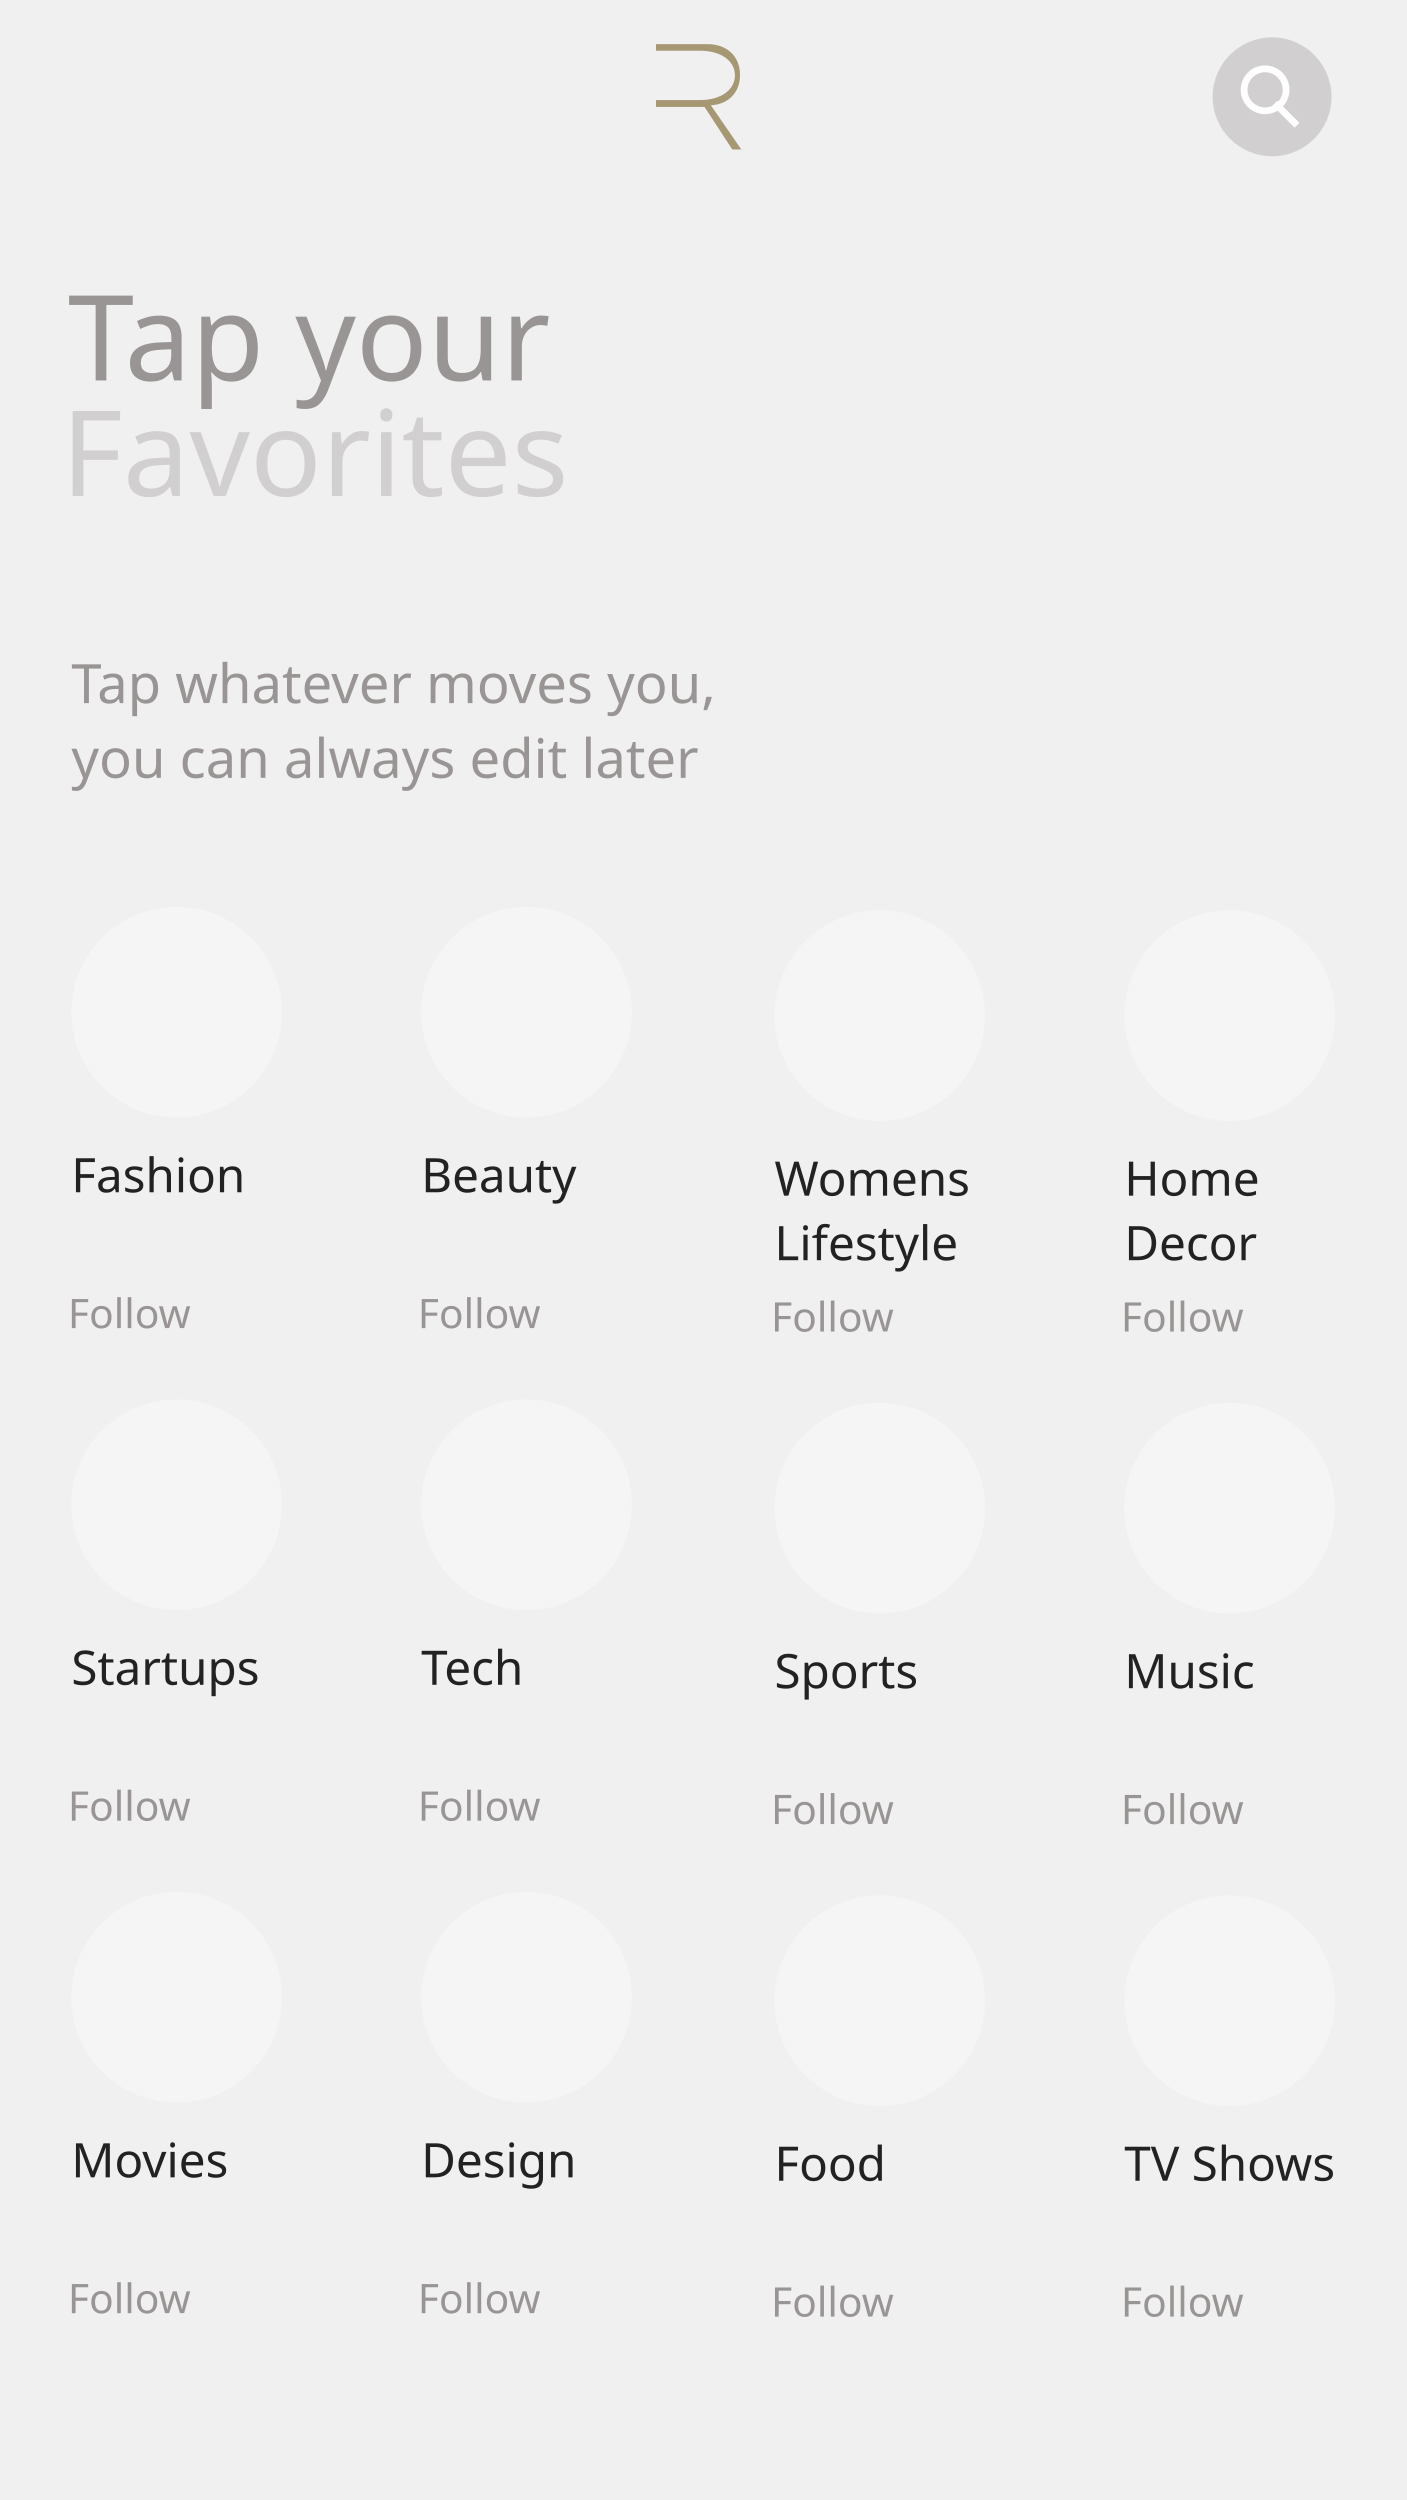
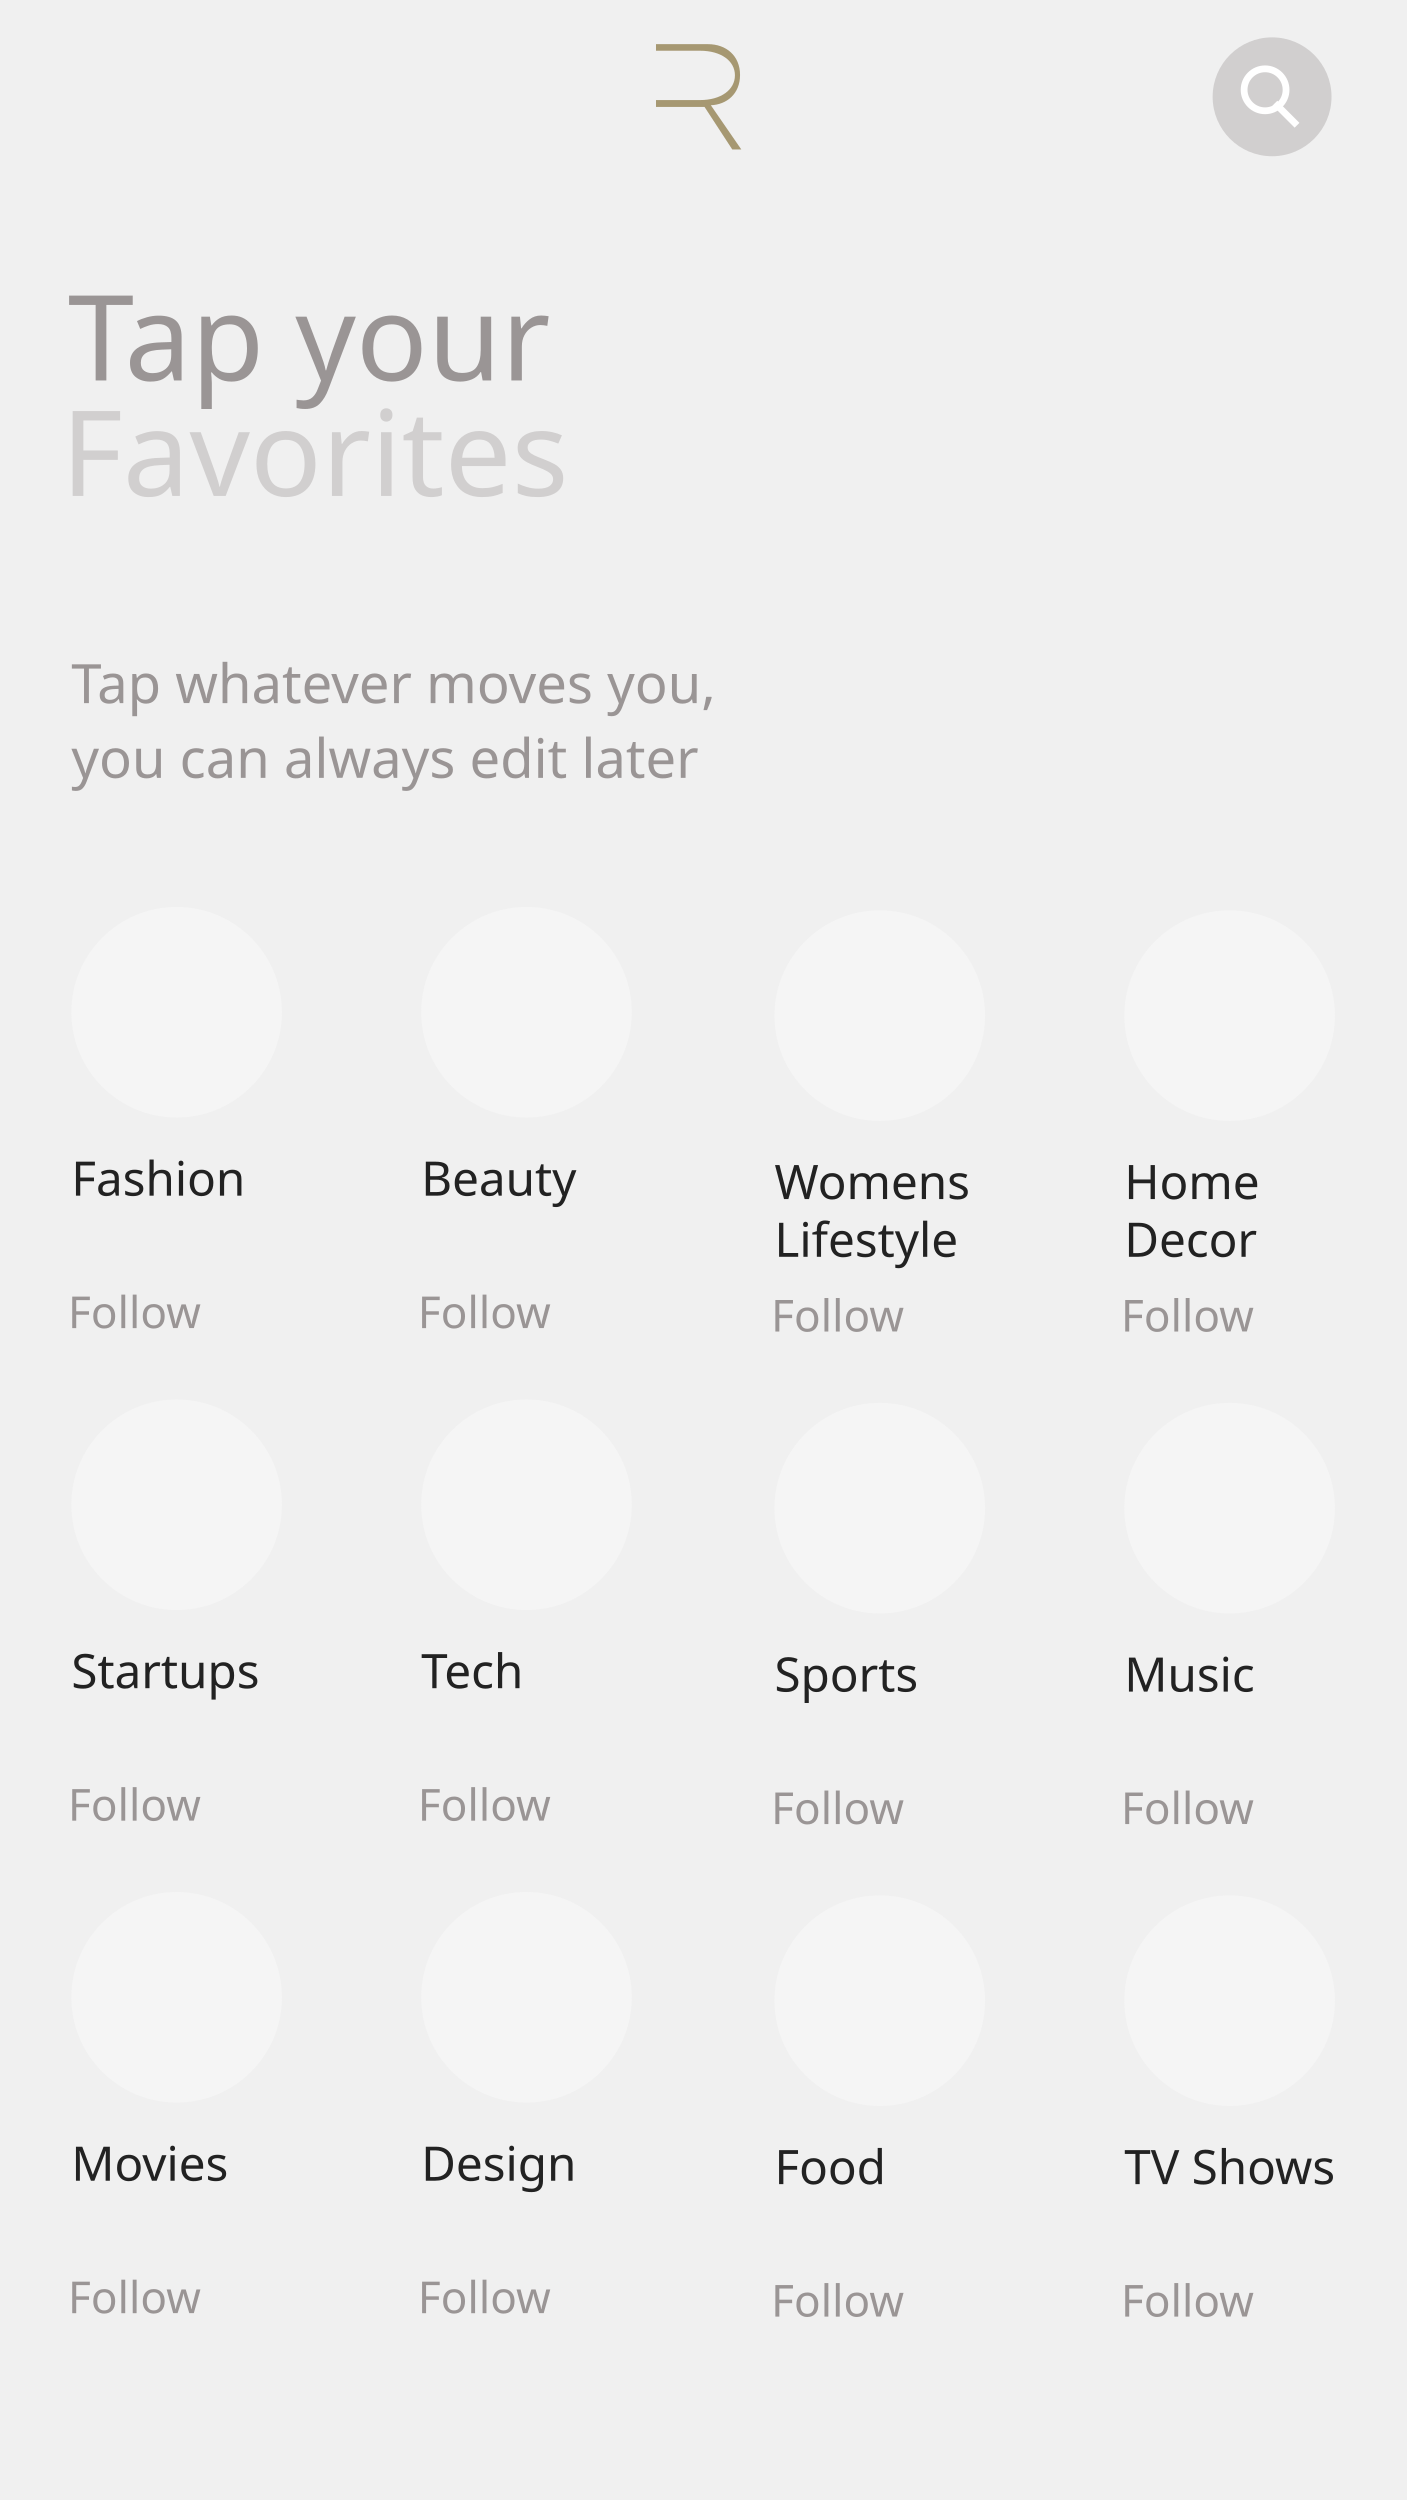
<svg xmlns="http://www.w3.org/2000/svg" width="414px" height="736px" viewBox="0 0 414 736" version="1.1">
  <defs />
  <g id="Page-1" stroke="none" stroke-width="1" fill="none" fill-rule="evenodd">
    <g id="iPhone-6-Plus">
      <path d="M218.241,44 L209.271,30.987 C213.919,30.801 217.869,27.687 217.869,22.063 C217.869,16.393 213.779,13 208.434,13 L196.862,13 L193.125,13 L193.125,15.436 L193.125,31.473 L207.407,31.473 L215.577,44 L218.241,44 Z M206.097,29.461 L193.125,29.461 L193.125,14.937 L206.097,14.937 C212.271,14.937 216.363,17.922 216.363,22.173 C216.363,26.424 212.271,29.461 206.097,29.461 L206.097,29.461 Z" id="Logotype" fill="#A69872" />
      <g id="Search" transform="translate(357, 11)">
        <ellipse id="Outer-ring" fill="#D1CFCF" cx="17.5" cy="17.5" rx="17.5" ry="17.5" />
        <g id="symbol" transform="translate(9.264706, 9.264706)" stroke="#FFFFFF" stroke-width="2">
          <path d="M9.779,10.809 L14.875,15.904" id="Line" stroke-linecap="square" />
          <circle id="innerst-ring" cx="6.176" cy="6.176" r="6.176" />
        </g>
      </g>
      <g id="top-text" transform="translate(18, 76)" font-size="35" font-family="FZLTXHK--GBK1-0, Lantinghei SC" font-weight="300">
        <text id="Favorites" fill="#D1CFCF">
          <tspan x="0" y="70">Favorites</tspan>
        </text>
        <text id="Tap-your" line-spacing="35" fill="#9A9595">
          <tspan x="2" y="36">Tap your</tspan>
        </text>
      </g>
-       <text id="Tap-whatever-moves-y" font-family="FZLTXHK--GBK1-0, Lantinghei SC" font-size="16" font-weight="300" fill="#9A9595">
+       <text id="Tap-whatever-moves-y" font-family="Avenir-Medium, Avenir" font-size="16" font-weight="400" fill="#9A9595">
        <tspan x="21" y="207">Tap whatever moves you,</tspan>
        <tspan x="21" y="229">you can always edit later</tspan>
      </text>
      <g id="items-row3" transform="translate(20, 557)">
        <g id="Home-Decor" transform="translate(310, 1)">
          <circle id="Oval-3" fill="#F5F5F5" cx="32" cy="31" r="31" />
-           <text id="TV-Shows" font-family="FZLTXHK--GBK1-0, Lantinghei SC" font-size="14" font-weight="300" fill="#222222">
-             <tspan x="1" y="84">TV Shows</tspan>
+           <text id="TV-Shows" font-family="Avenir-Roman, Avenir" font-size="14" font-weight="normal" line-spacing="17" fill="#222222">
+             <tspan x="1" y="85">TV Shows</tspan>
          </text>
-           <text id="Follow" font-family="FZLTXHK--GBK1-0, Lantinghei SC" font-size="12" font-weight="300" fill="#9A9595">
+           <text id="Follow" font-family="Avenir-Light, Avenir" font-size="13" font-weight="300" fill="#9A9595">
            <tspan x="0" y="124">Follow</tspan>
          </text>
        </g>
        <g id="Womens-Lifestyle" transform="translate(207, 1)">
          <circle id="Oval-3" fill="#F5F5F5" cx="32" cy="31" r="31" />
-           <text id="Food" font-family="FZLTXHK--GBK1-0, Lantinghei SC" font-size="14" font-weight="300" fill="#222222">
-             <tspan x="1" y="84">Food</tspan>
+           <text id="Food" font-family="Avenir-Roman, Avenir" font-size="14" font-weight="normal" line-spacing="17" fill="#222222">
+             <tspan x="1" y="85">Food</tspan>
          </text>
-           <text id="Follow" font-family="FZLTXHK--GBK1-0, Lantinghei SC" font-size="12" font-weight="300" fill="#9A9595">
+           <text id="Follow" font-family="Avenir-Light, Avenir" font-size="13" font-weight="300" fill="#9A9595">
            <tspan x="0" y="124">Follow</tspan>
          </text>
        </g>
        <g id="Beauty" transform="translate(103, 0)">
          <circle id="Oval-3" fill="#F5F5F5" cx="32" cy="31" r="31" />
-           <text id="Design" font-family="FZLTXHK--GBK1-0, Lantinghei SC" font-size="14" font-weight="300" fill="#222222">
-             <tspan x="1" y="84">Design</tspan>
+           <text id="Design" font-family="Avenir-Roman, Avenir" font-size="14" font-weight="normal" line-spacing="17" fill="#222222">
+             <tspan x="1" y="85">Design</tspan>
          </text>
-           <text id="Follow" font-family="FZLTXHK--GBK1-0, Lantinghei SC" font-size="12" font-weight="300" fill="#9A9595">
+           <text id="Follow" font-family="Avenir-Light, Avenir" font-size="13" font-weight="300" fill="#9A9595">
            <tspan x="0" y="124">Follow</tspan>
          </text>
        </g>
        <g id="Fashion">
          <circle id="Oval-3" fill="#F5F5F5" cx="32" cy="31" r="31" />
-           <text id="Movies" font-family="FZLTXHK--GBK1-0, Lantinghei SC" font-size="14" font-weight="300" fill="#222222">
-             <tspan x="1" y="84">Movies</tspan>
+           <text id="Movies" font-family="Avenir-Roman, Avenir" font-size="14" font-weight="normal" line-spacing="17" fill="#222222">
+             <tspan x="1" y="85">Movies</tspan>
          </text>
-           <text id="Follow" font-family="FZLTXHK--GBK1-0, Lantinghei SC" font-size="12" font-weight="300" fill="#9A9595">
+           <text id="Follow" font-family="Avenir-Light, Avenir" font-size="13" font-weight="300" fill="#9A9595">
            <tspan x="0" y="124">Follow</tspan>
          </text>
        </g>
      </g>
      <g id="items-row2" transform="translate(20, 412)">
        <g id="Home-Decor" transform="translate(310, 1)">
          <circle id="Oval-3" fill="#F5F5F5" cx="32" cy="31" r="31" />
-           <text id="Music" font-family="FZLTXHK--GBK1-0, Lantinghei SC" font-size="14" font-weight="300" fill="#222222">
-             <tspan x="1" y="84">Music</tspan>
+           <text id="Music" font-family="Avenir-Roman, Avenir" font-size="14" font-weight="normal" line-spacing="17" fill="#222222">
+             <tspan x="1" y="85">Music</tspan>
          </text>
-           <text id="Follow" font-family="FZLTXHK--GBK1-0, Lantinghei SC" font-size="12" font-weight="300" fill="#9A9595">
+           <text id="Follow" font-family="Avenir-Light, Avenir" font-size="13" font-weight="300" fill="#9A9595">
            <tspan x="0" y="124">Follow</tspan>
          </text>
        </g>
        <g id="Womens-Lifestyle" transform="translate(207, 1)">
          <circle id="Oval-3" fill="#F5F5F5" cx="32" cy="31" r="31" />
-           <text id="Sports" font-family="FZLTXHK--GBK1-0, Lantinghei SC" font-size="14" font-weight="300" fill="#222222">
-             <tspan x="1" y="84">Sports</tspan>
+           <text id="Sports" font-family="Avenir-Roman, Avenir" font-size="14" font-weight="normal" line-spacing="17" fill="#222222">
+             <tspan x="1" y="85">Sports</tspan>
          </text>
-           <text id="Follow" font-family="FZLTXHK--GBK1-0, Lantinghei SC" font-size="12" font-weight="300" fill="#9A9595">
+           <text id="Follow" font-family="Avenir-Light, Avenir" font-size="13" font-weight="300" fill="#9A9595">
            <tspan x="0" y="124">Follow</tspan>
          </text>
        </g>
        <g id="Beauty" transform="translate(103, 0)">
          <circle id="Oval-3" fill="#F5F5F5" cx="32" cy="31" r="31" />
-           <text id="Tech" font-family="FZLTXHK--GBK1-0, Lantinghei SC" font-size="14" font-weight="300" fill="#222222">
-             <tspan x="1" y="84">Tech</tspan>
+           <text id="Tech" font-family="Avenir-Roman, Avenir" font-size="14" font-weight="normal" line-spacing="17" fill="#222222">
+             <tspan x="1" y="85">Tech</tspan>
          </text>
-           <text id="Follow" font-family="FZLTXHK--GBK1-0, Lantinghei SC" font-size="12" font-weight="300" fill="#9A9595">
+           <text id="Follow" font-family="Avenir-Light, Avenir" font-size="13" font-weight="300" fill="#9A9595">
            <tspan x="0" y="124">Follow</tspan>
          </text>
        </g>
        <g id="Fashion">
          <circle id="Oval-3" fill="#F5F5F5" cx="32" cy="31" r="31" />
-           <text id="Startups" font-family="FZLTXHK--GBK1-0, Lantinghei SC" font-size="14" font-weight="300" fill="#222222">
-             <tspan x="1" y="84">Startups</tspan>
+           <text id="Startups" font-family="Avenir-Roman, Avenir" font-size="14" font-weight="normal" line-spacing="17" fill="#222222">
+             <tspan x="1" y="85">Startups</tspan>
          </text>
-           <text id="Follow" font-family="FZLTXHK--GBK1-0, Lantinghei SC" font-size="12" font-weight="300" fill="#9A9595">
+           <text id="Follow" font-family="Avenir-Light, Avenir" font-size="13" font-weight="300" fill="#9A9595">
            <tspan x="0" y="124">Follow</tspan>
          </text>
        </g>
      </g>
      <g id="items-row1" transform="translate(20, 267)">
        <g id="Home-Decor" transform="translate(310, 1)">
          <circle id="Oval-3" fill="#F5F5F5" cx="32" cy="31" r="31" />
-           <text font-family="FZLTXHK--GBK1-0, Lantinghei SC" font-size="14" font-weight="300" fill="#222222">
-             <tspan x="1" y="84">Home </tspan>
-             <tspan x="1" y="103">Decor</tspan>
+           <text font-family="Avenir-Roman, Avenir" font-size="14" font-weight="normal" line-spacing="17" fill="#222222">
+             <tspan x="1" y="85">Home </tspan>
+             <tspan x="1" y="102">Decor</tspan>
          </text>
-           <text id="Follow" font-family="FZLTXHK--GBK1-0, Lantinghei SC" font-size="12" font-weight="300" fill="#9A9595">
+           <text id="Follow" font-family="Avenir-Light, Avenir" font-size="13" font-weight="300" fill="#9A9595">
            <tspan x="0" y="124">Follow</tspan>
          </text>
        </g>
        <g id="Womens-Lifestyle" transform="translate(207, 1)">
          <circle id="Oval-3" fill="#F5F5F5" cx="32" cy="31" r="31" />
-           <text font-family="FZLTXHK--GBK1-0, Lantinghei SC" font-size="14" font-weight="300" fill="#222222">
-             <tspan x="1" y="84">Womens </tspan>
-             <tspan x="1" y="103">Lifestyle</tspan>
+           <text font-family="Avenir-Roman, Avenir" font-size="14" font-weight="normal" line-spacing="17" fill="#222222">
+             <tspan x="1" y="85">Womens </tspan>
+             <tspan x="1" y="102">Lifestyle</tspan>
          </text>
-           <text id="Follow" font-family="FZLTXHK--GBK1-0, Lantinghei SC" font-size="12" font-weight="300" fill="#9A9595">
+           <text id="Follow" font-family="Avenir-Light, Avenir" font-size="13" font-weight="300" fill="#9A9595">
            <tspan x="0" y="124">Follow</tspan>
          </text>
        </g>
        <g id="Beauty" transform="translate(103, 0)">
          <circle id="Oval-3" fill="#F5F5F5" cx="32" cy="31" r="31" />
-           <text font-family="FZLTXHK--GBK1-0, Lantinghei SC" font-size="14" font-weight="300" fill="#222222">
-             <tspan x="1" y="84">Beauty</tspan>
+           <text font-family="Avenir-Roman, Avenir" font-size="14" font-weight="normal" line-spacing="17" fill="#222222">
+             <tspan x="1" y="85">Beauty</tspan>
          </text>
-           <text id="Follow" font-family="FZLTXHK--GBK1-0, Lantinghei SC" font-size="12" font-weight="300" fill="#9A9595">
+           <text id="Follow" font-family="Avenir-Light, Avenir" font-size="13" font-weight="300" fill="#9A9595">
            <tspan x="0" y="124">Follow</tspan>
          </text>
        </g>
        <g id="Fashion">
-           <circle id="Oval-3" fill="#F5F5F5" cx="32" cy="31" r="31" />
-           <text font-family="FZLTXHK--GBK1-0, Lantinghei SC" font-size="14" font-weight="300" fill="#222222">
-             <tspan x="1" y="84">Fashion</tspan>
+           <path d="M32,62 C49.121,62 63,48.121 63,31 C63,13.879 49.121,0 32,0 C14.879,0 1,13.879 1,31 C1,48.121 14.879,62 32,62 Z" id="Oval-3" fill="#F5F5F5" />
+           <text font-family="Avenir-Roman, Avenir" font-size="14" font-weight="normal" line-spacing="17" fill="#222222">
+             <tspan x="1" y="85">Fashion</tspan>
          </text>
-           <text id="Follow" font-family="FZLTXHK--GBK1-0, Lantinghei SC" font-size="12" font-weight="300" fill="#9A9595">
+           <text id="Follow" font-family="Avenir-Light, Avenir" font-size="13" font-weight="300" fill="#9A9595">
            <tspan x="0" y="124">Follow</tspan>
          </text>
        </g>
      </g>
    </g>
  </g>
</svg>
